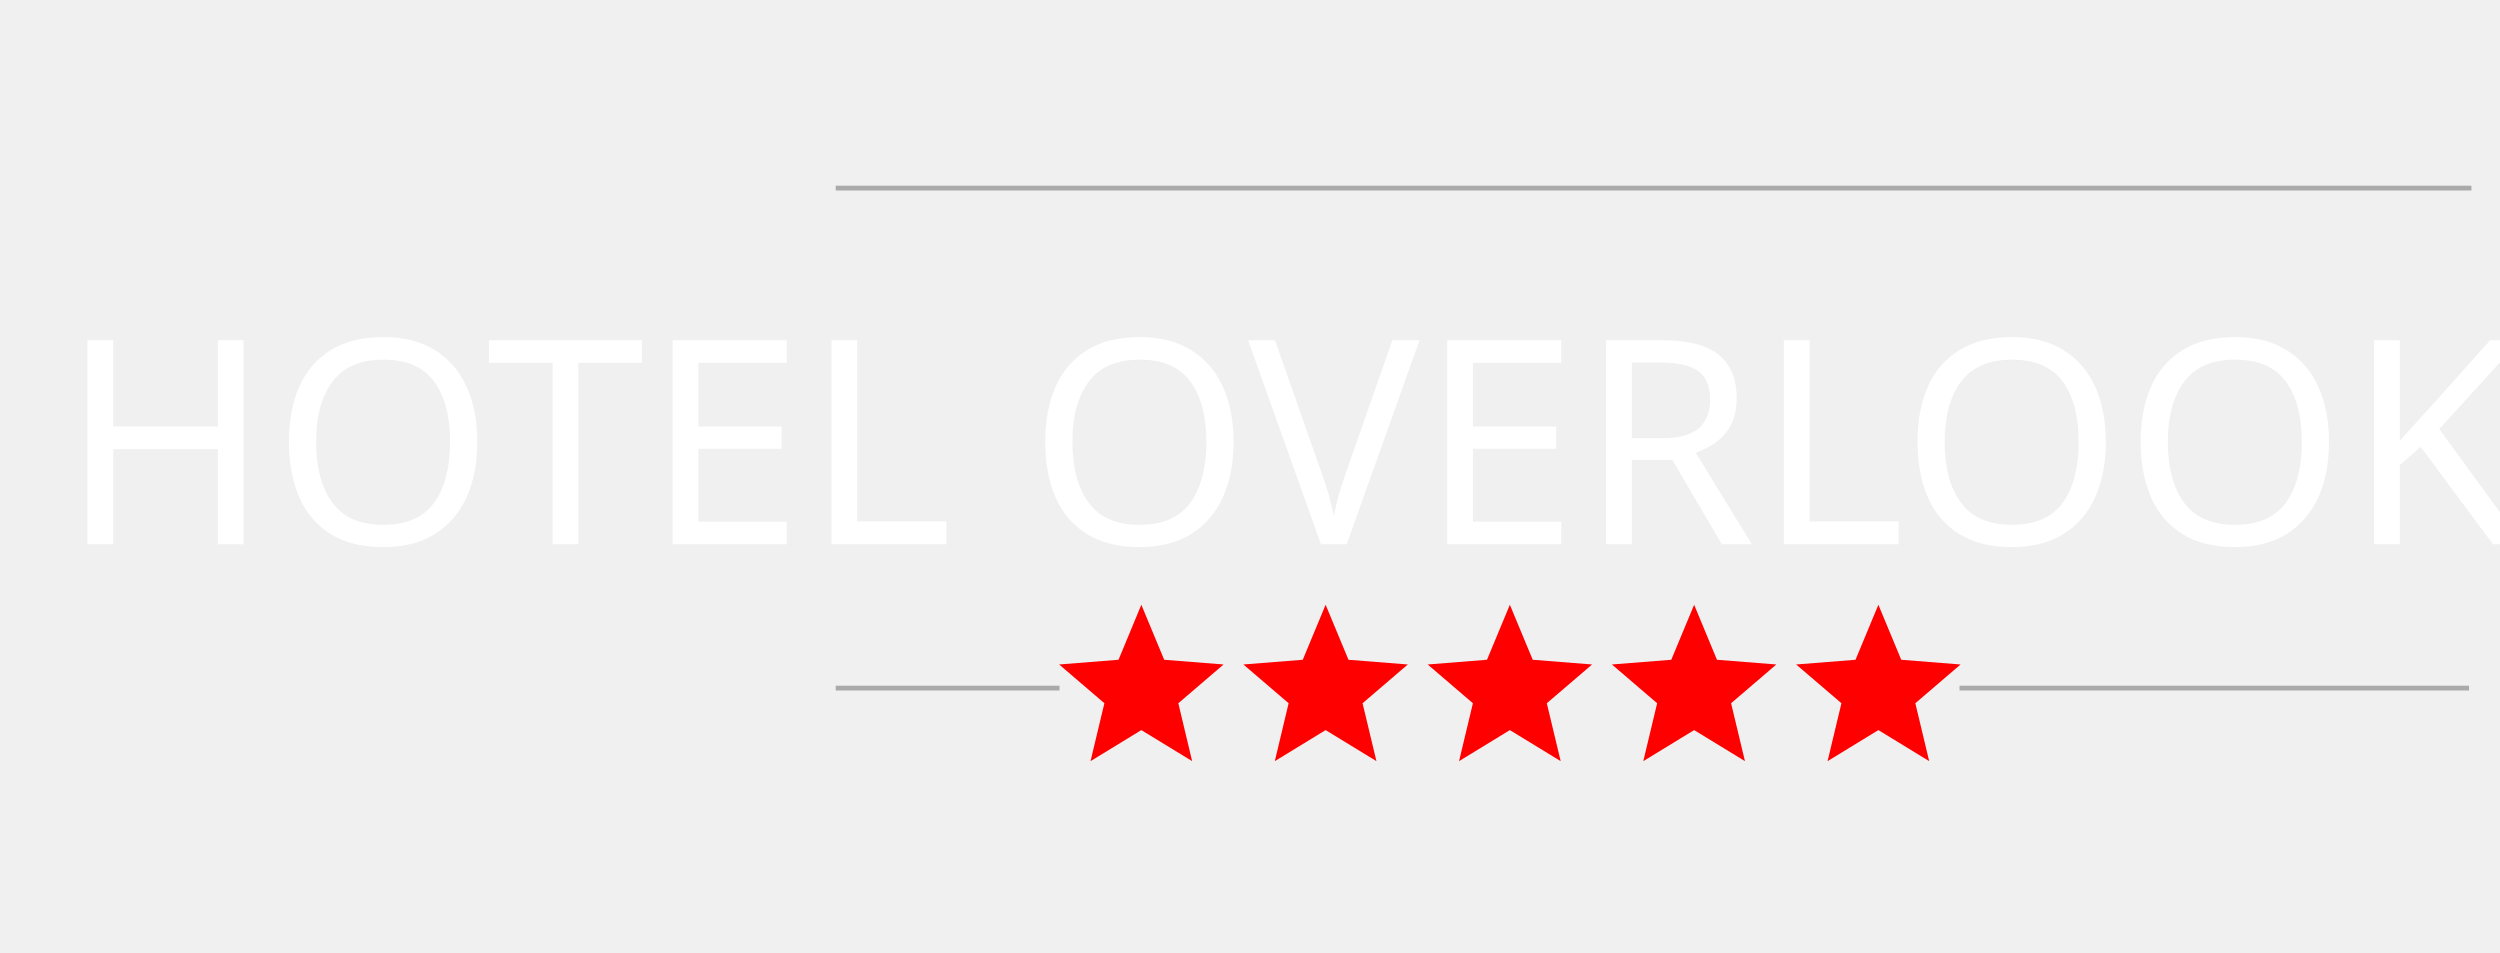
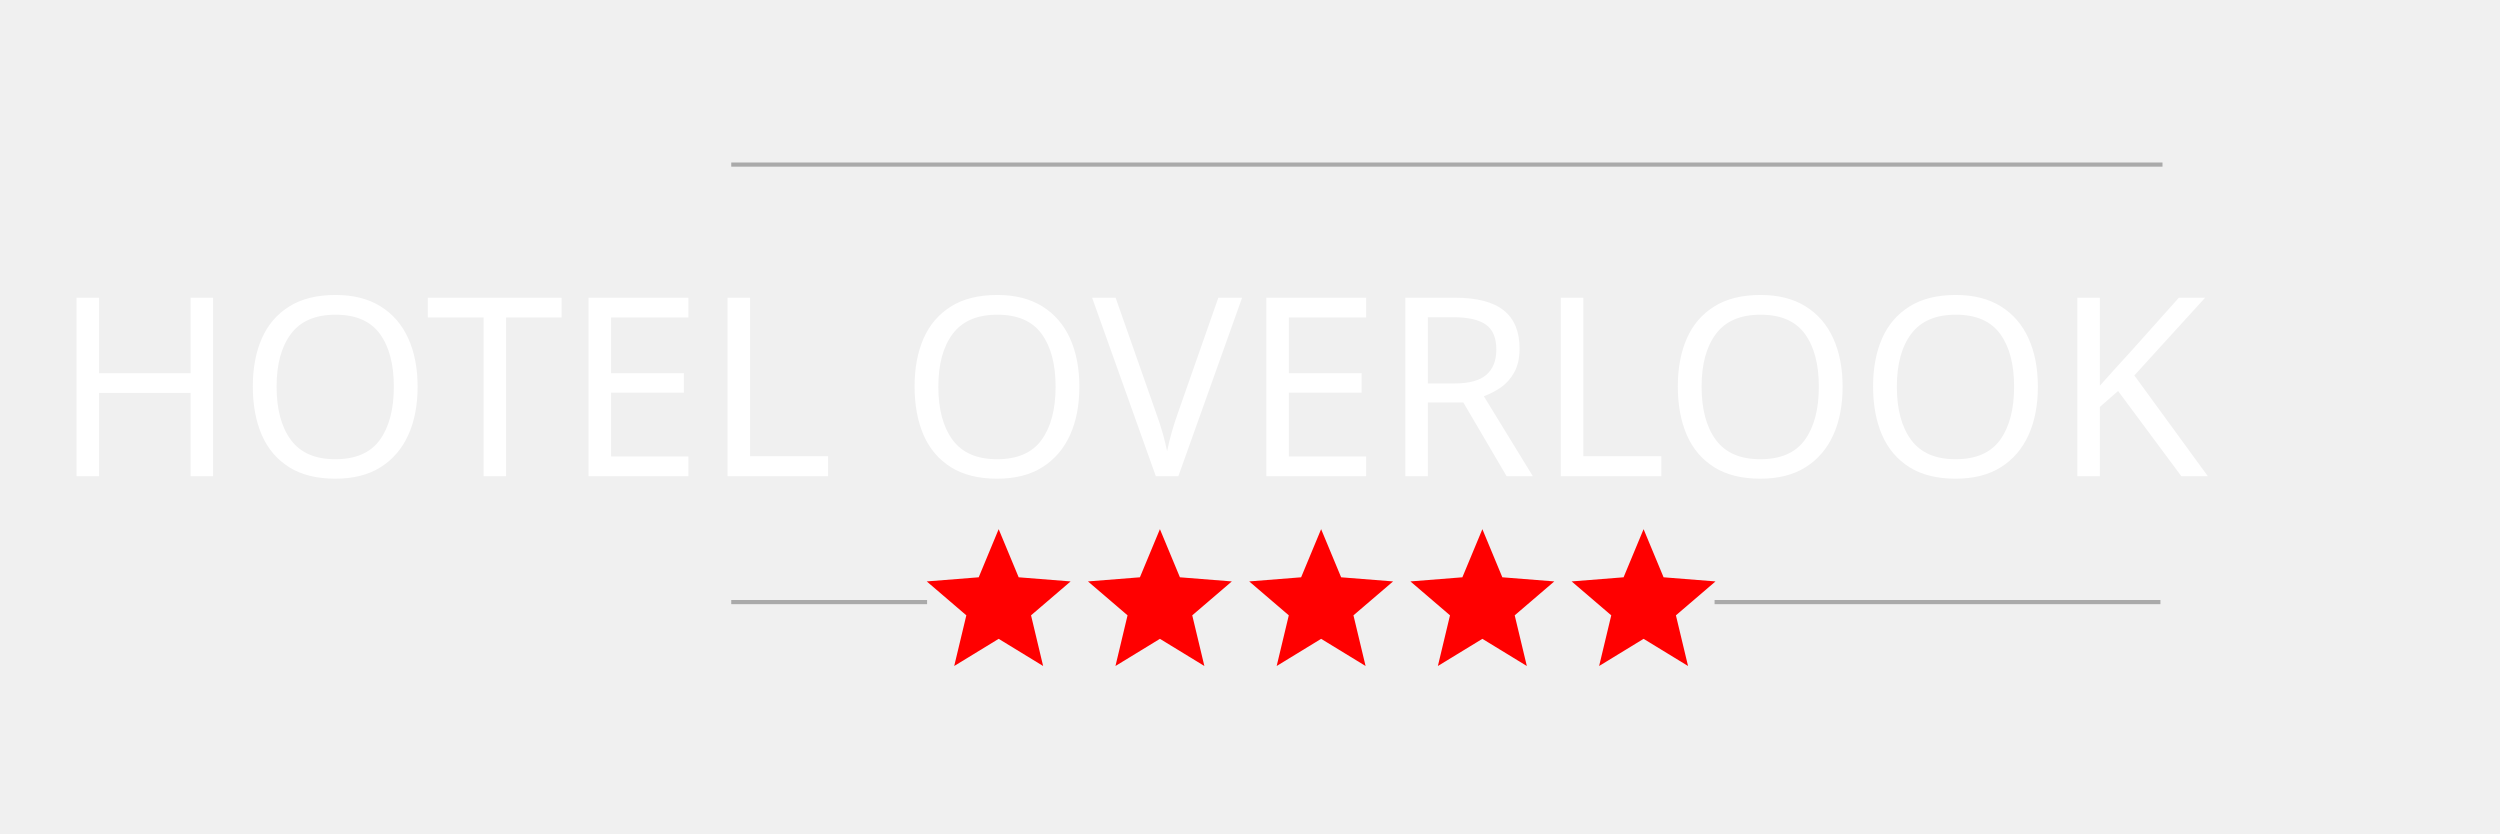
- <svg xmlns="http://www.w3.org/2000/svg" version="1.1" id="Hotel_Overlook" x="0px" y="0px" viewBox="0 0 525 200" style="enable-background:new 0 0 525 200;" xml:space="preserve">
+ <svg xmlns="http://www.w3.org/2000/svg" version="1.1" id="Hotel_Overlook" x="0px" y="0px" viewBox="0 0 600 200" style="enable-background:new 0 0 525 200;" xml:space="preserve">
  <style type="text/css">
	.st0{font-family:'OpenSans-Light';fill:#fff;}
	.st1{font-size:60px;}
	.st2{fill:#FF0000;}
	.st3{fill:none;stroke:#AAAAAA;stroke-miterlimit:10;}
</style>
  <text transform="matrix(1 0 0 1 12.561 114.2925)" class="st0 st1">HOTEL OVERLOOK</text>
  <polygon class="st2" points="267.71,159.84 278.38,153.32 289.05,159.84 286.14,147.68 295.64,139.54 283.18,138.55 278.38,127   273.58,138.55 261.11,139.54 270.61,147.68 " />
  <polygon class="st2" points="306.4,159.84 317.07,153.32 327.74,159.84 324.83,147.68 334.34,139.54 321.87,138.55 317.07,127   312.27,138.55 299.81,139.54 309.31,147.68 " />
  <polygon class="st2" points="345.09,159.84 355.77,153.32 366.44,159.84 363.53,147.68 373.03,139.54 360.56,138.55 355.77,127   350.97,138.55 338.5,139.54 348,147.68 " />
  <polygon class="st2" points="383.79,159.84 394.46,153.32 405.13,159.84 402.22,147.68 411.72,139.54 399.26,138.55 394.46,127   389.66,138.55 377.19,139.54 386.7,147.68 " />
  <polygon class="st2" points="229.01,159.84 239.68,153.32 250.35,159.84 247.45,147.68 256.95,139.54 244.48,138.55 239.68,127   234.89,138.55 222.42,139.54 231.92,147.68 " />
  <line class="st3" x1="519" y1="39.5" x2="175.5" y2="39.5" />
  <line class="st3" x1="222.5" y1="144.5" x2="175.5" y2="144.5" />
  <line class="st3" x1="518.5" y1="144.5" x2="411.5" y2="144.5" />
</svg>
